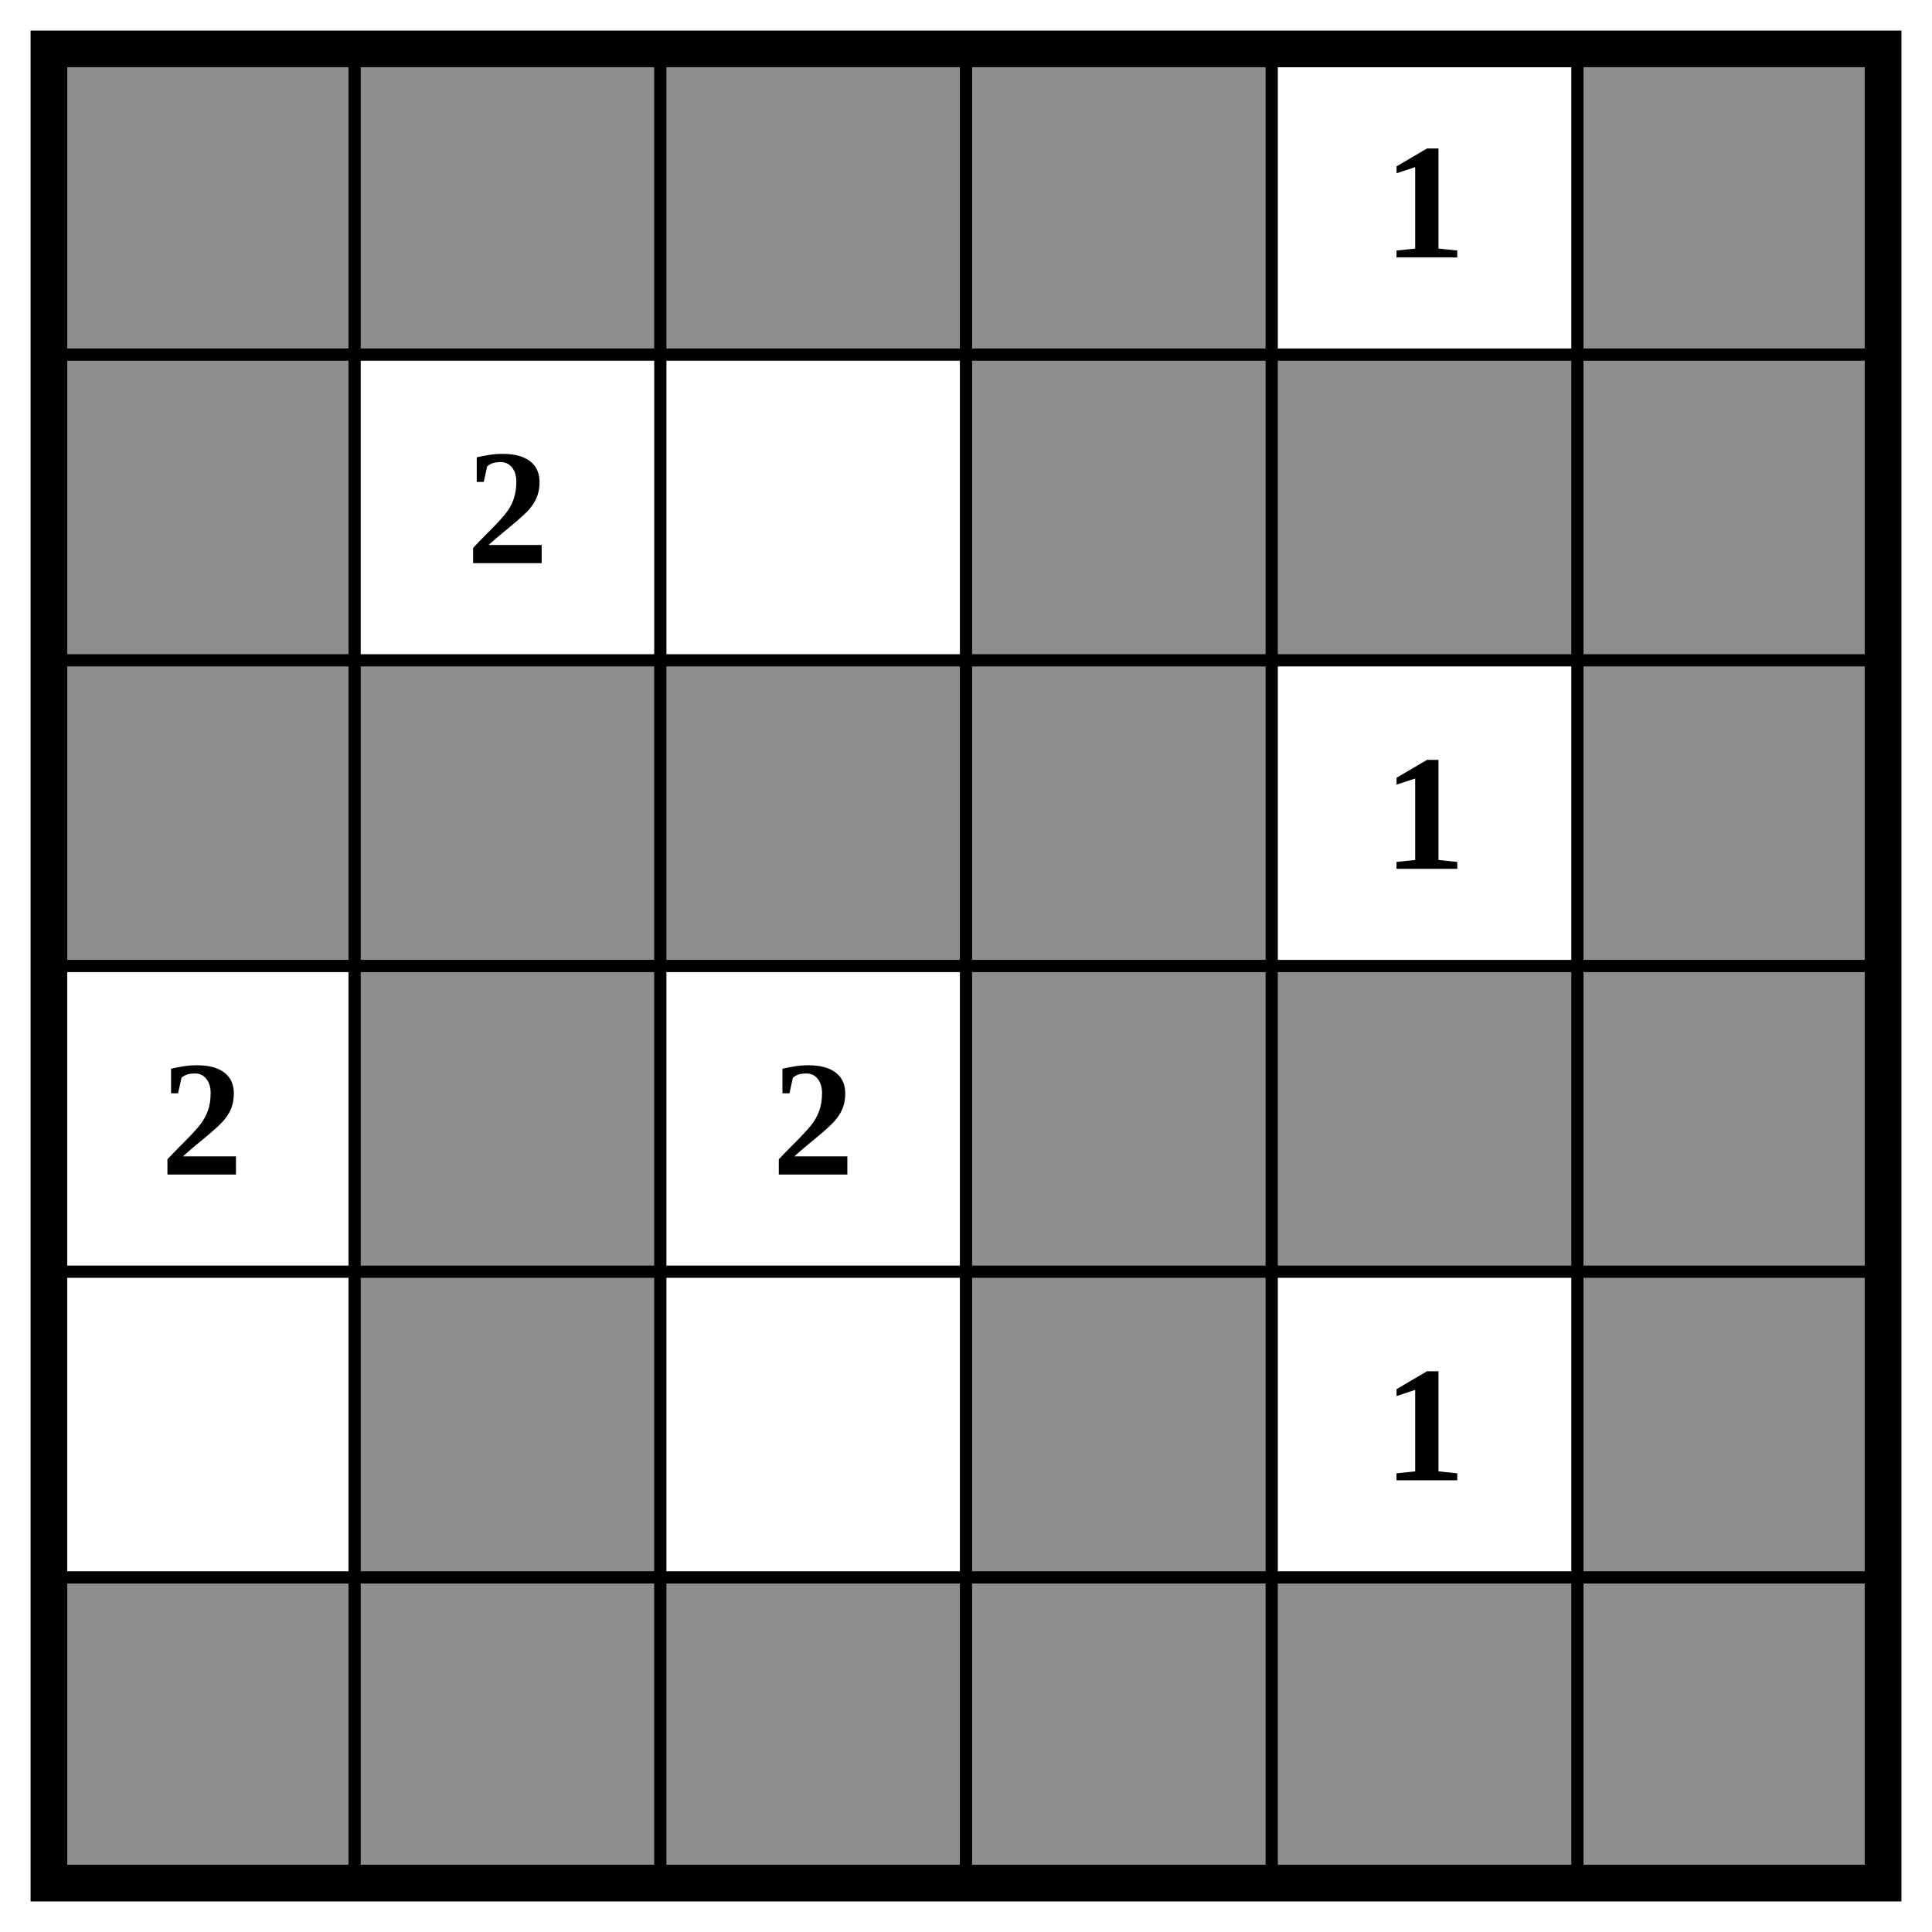
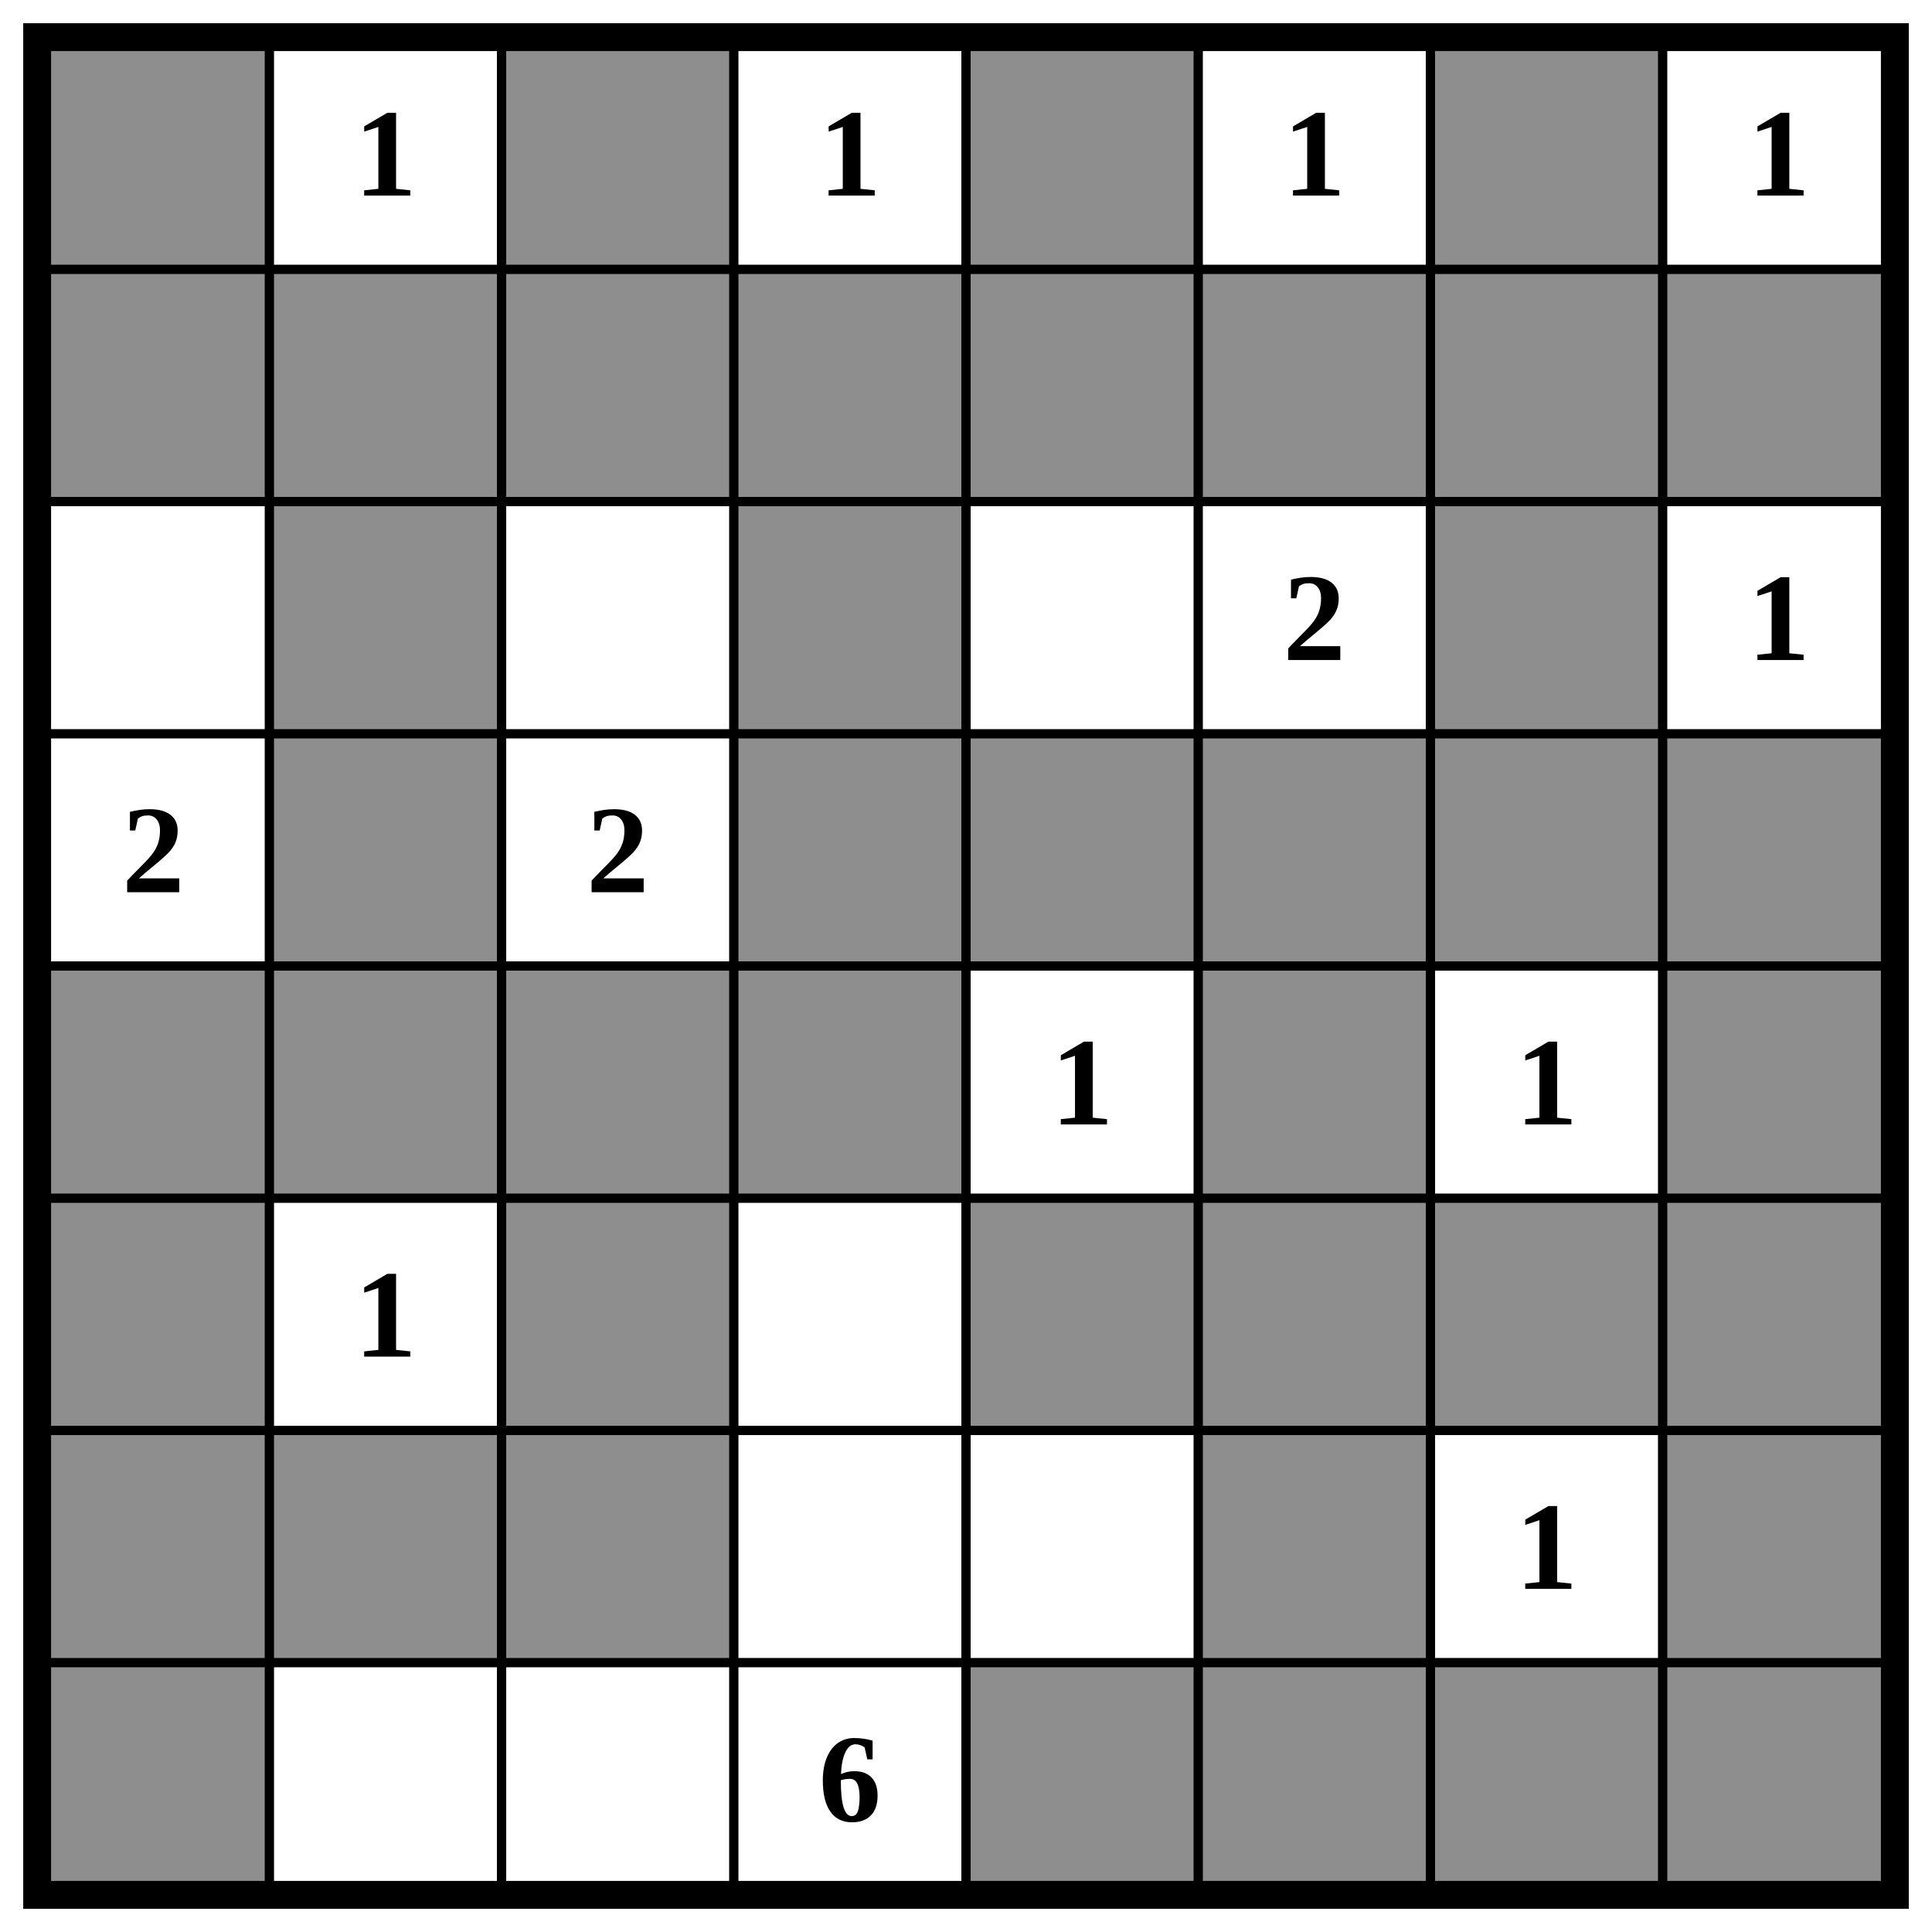
- <svg xmlns="http://www.w3.org/2000/svg" class="p" viewBox="0 0 632 632" preserveAspectRatio="xMidYMid meet" shape-rendering="geometricPrecision">
+ <svg xmlns="http://www.w3.org/2000/svg" class="p" viewBox="0 0 832 832" preserveAspectRatio="xMidYMid meet" shape-rendering="geometricPrecision">
  <g fill="#8e8e8e">
    <rect x="16" y="16" width="100" height="100" />
-     <rect x="116" y="16" width="100" height="100" />
    <rect x="216" y="16" width="100" height="100" />
-     <rect x="316" y="16" width="100" height="100" />
-     <rect x="516" y="16" width="100" height="100" />
+     <rect x="416" y="16" width="100" height="100" />
+     <rect x="616" y="16" width="100" height="100" />
    <rect x="16" y="116" width="100" height="100" />
+     <rect x="116" y="116" width="100" height="100" />
+     <rect x="216" y="116" width="100" height="100" />
    <rect x="316" y="116" width="100" height="100" />
    <rect x="416" y="116" width="100" height="100" />
    <rect x="516" y="116" width="100" height="100" />
-     <rect x="16" y="216" width="100" height="100" />
+     <rect x="616" y="116" width="100" height="100" />
+     <rect x="716" y="116" width="100" height="100" />
    <rect x="116" y="216" width="100" height="100" />
-     <rect x="216" y="216" width="100" height="100" />
    <rect x="316" y="216" width="100" height="100" />
-     <rect x="516" y="216" width="100" height="100" />
+     <rect x="616" y="216" width="100" height="100" />
    <rect x="116" y="316" width="100" height="100" />
    <rect x="316" y="316" width="100" height="100" />
    <rect x="416" y="316" width="100" height="100" />
    <rect x="516" y="316" width="100" height="100" />
+     <rect x="616" y="316" width="100" height="100" />
+     <rect x="716" y="316" width="100" height="100" />
+     <rect x="16" y="416" width="100" height="100" />
    <rect x="116" y="416" width="100" height="100" />
+     <rect x="216" y="416" width="100" height="100" />
    <rect x="316" y="416" width="100" height="100" />
    <rect x="516" y="416" width="100" height="100" />
+     <rect x="716" y="416" width="100" height="100" />
    <rect x="16" y="516" width="100" height="100" />
-     <rect x="116" y="516" width="100" height="100" />
    <rect x="216" y="516" width="100" height="100" />
-     <rect x="316" y="516" width="100" height="100" />
    <rect x="416" y="516" width="100" height="100" />
    <rect x="516" y="516" width="100" height="100" />
+     <rect x="616" y="516" width="100" height="100" />
+     <rect x="716" y="516" width="100" height="100" />
+     <rect x="16" y="616" width="100" height="100" />
+     <rect x="116" y="616" width="100" height="100" />
+     <rect x="216" y="616" width="100" height="100" />
+     <rect x="516" y="616" width="100" height="100" />
+     <rect x="716" y="616" width="100" height="100" />
+     <rect x="16" y="716" width="100" height="100" />
+     <rect x="416" y="716" width="100" height="100" />
+     <rect x="516" y="716" width="100" height="100" />
+     <rect x="616" y="716" width="100" height="100" />
+     <rect x="716" y="716" width="100" height="100" />
  </g>
-   <path d="M16 116H616M16 216H616M16 316H616M16 416H616M16 516H616M116 16V616M216 16V616M316 16V616M416 16V616M516 16V616" fill="none" stroke="#000" stroke-width="4" stroke-linecap="square" />
-   <rect x="16" y="16" width="600" height="600" fill="none" stroke="#000" stroke-width="12" />
+   <path d="M16 116H816M16 216H816M16 316H816M16 416H816M16 516H816M16 616H816M16 716H816M116 16V816M216 16V816M316 16V816M416 16V816M516 16V816M616 16V816M716 16V816" fill="none" stroke="#000" stroke-width="4" stroke-linecap="square" />
+   <rect x="16" y="16" width="800" height="800" fill="none" stroke="#000" stroke-width="12" />
  <g fill="#000" font-size="54" font-weight="700" text-anchor="middle" dominant-baseline="central">
-     <text x="466" y="66">1</text>
-     <text x="166" y="166">2</text>
-     <text x="466" y="266">1</text>
+     <text x="166" y="66">1</text>
+     <text x="366" y="66">1</text>
+     <text x="566" y="66">1</text>
+     <text x="766" y="66">1</text>
+     <text x="566" y="266">2</text>
+     <text x="766" y="266">1</text>
    <text x="66" y="366">2</text>
    <text x="266" y="366">2</text>
    <text x="466" y="466">1</text>
+     <text x="666" y="466">1</text>
+     <text x="166" y="566">1</text>
+     <text x="666" y="666">1</text>
+     <text x="366" y="766">6</text>
  </g>
</svg>
